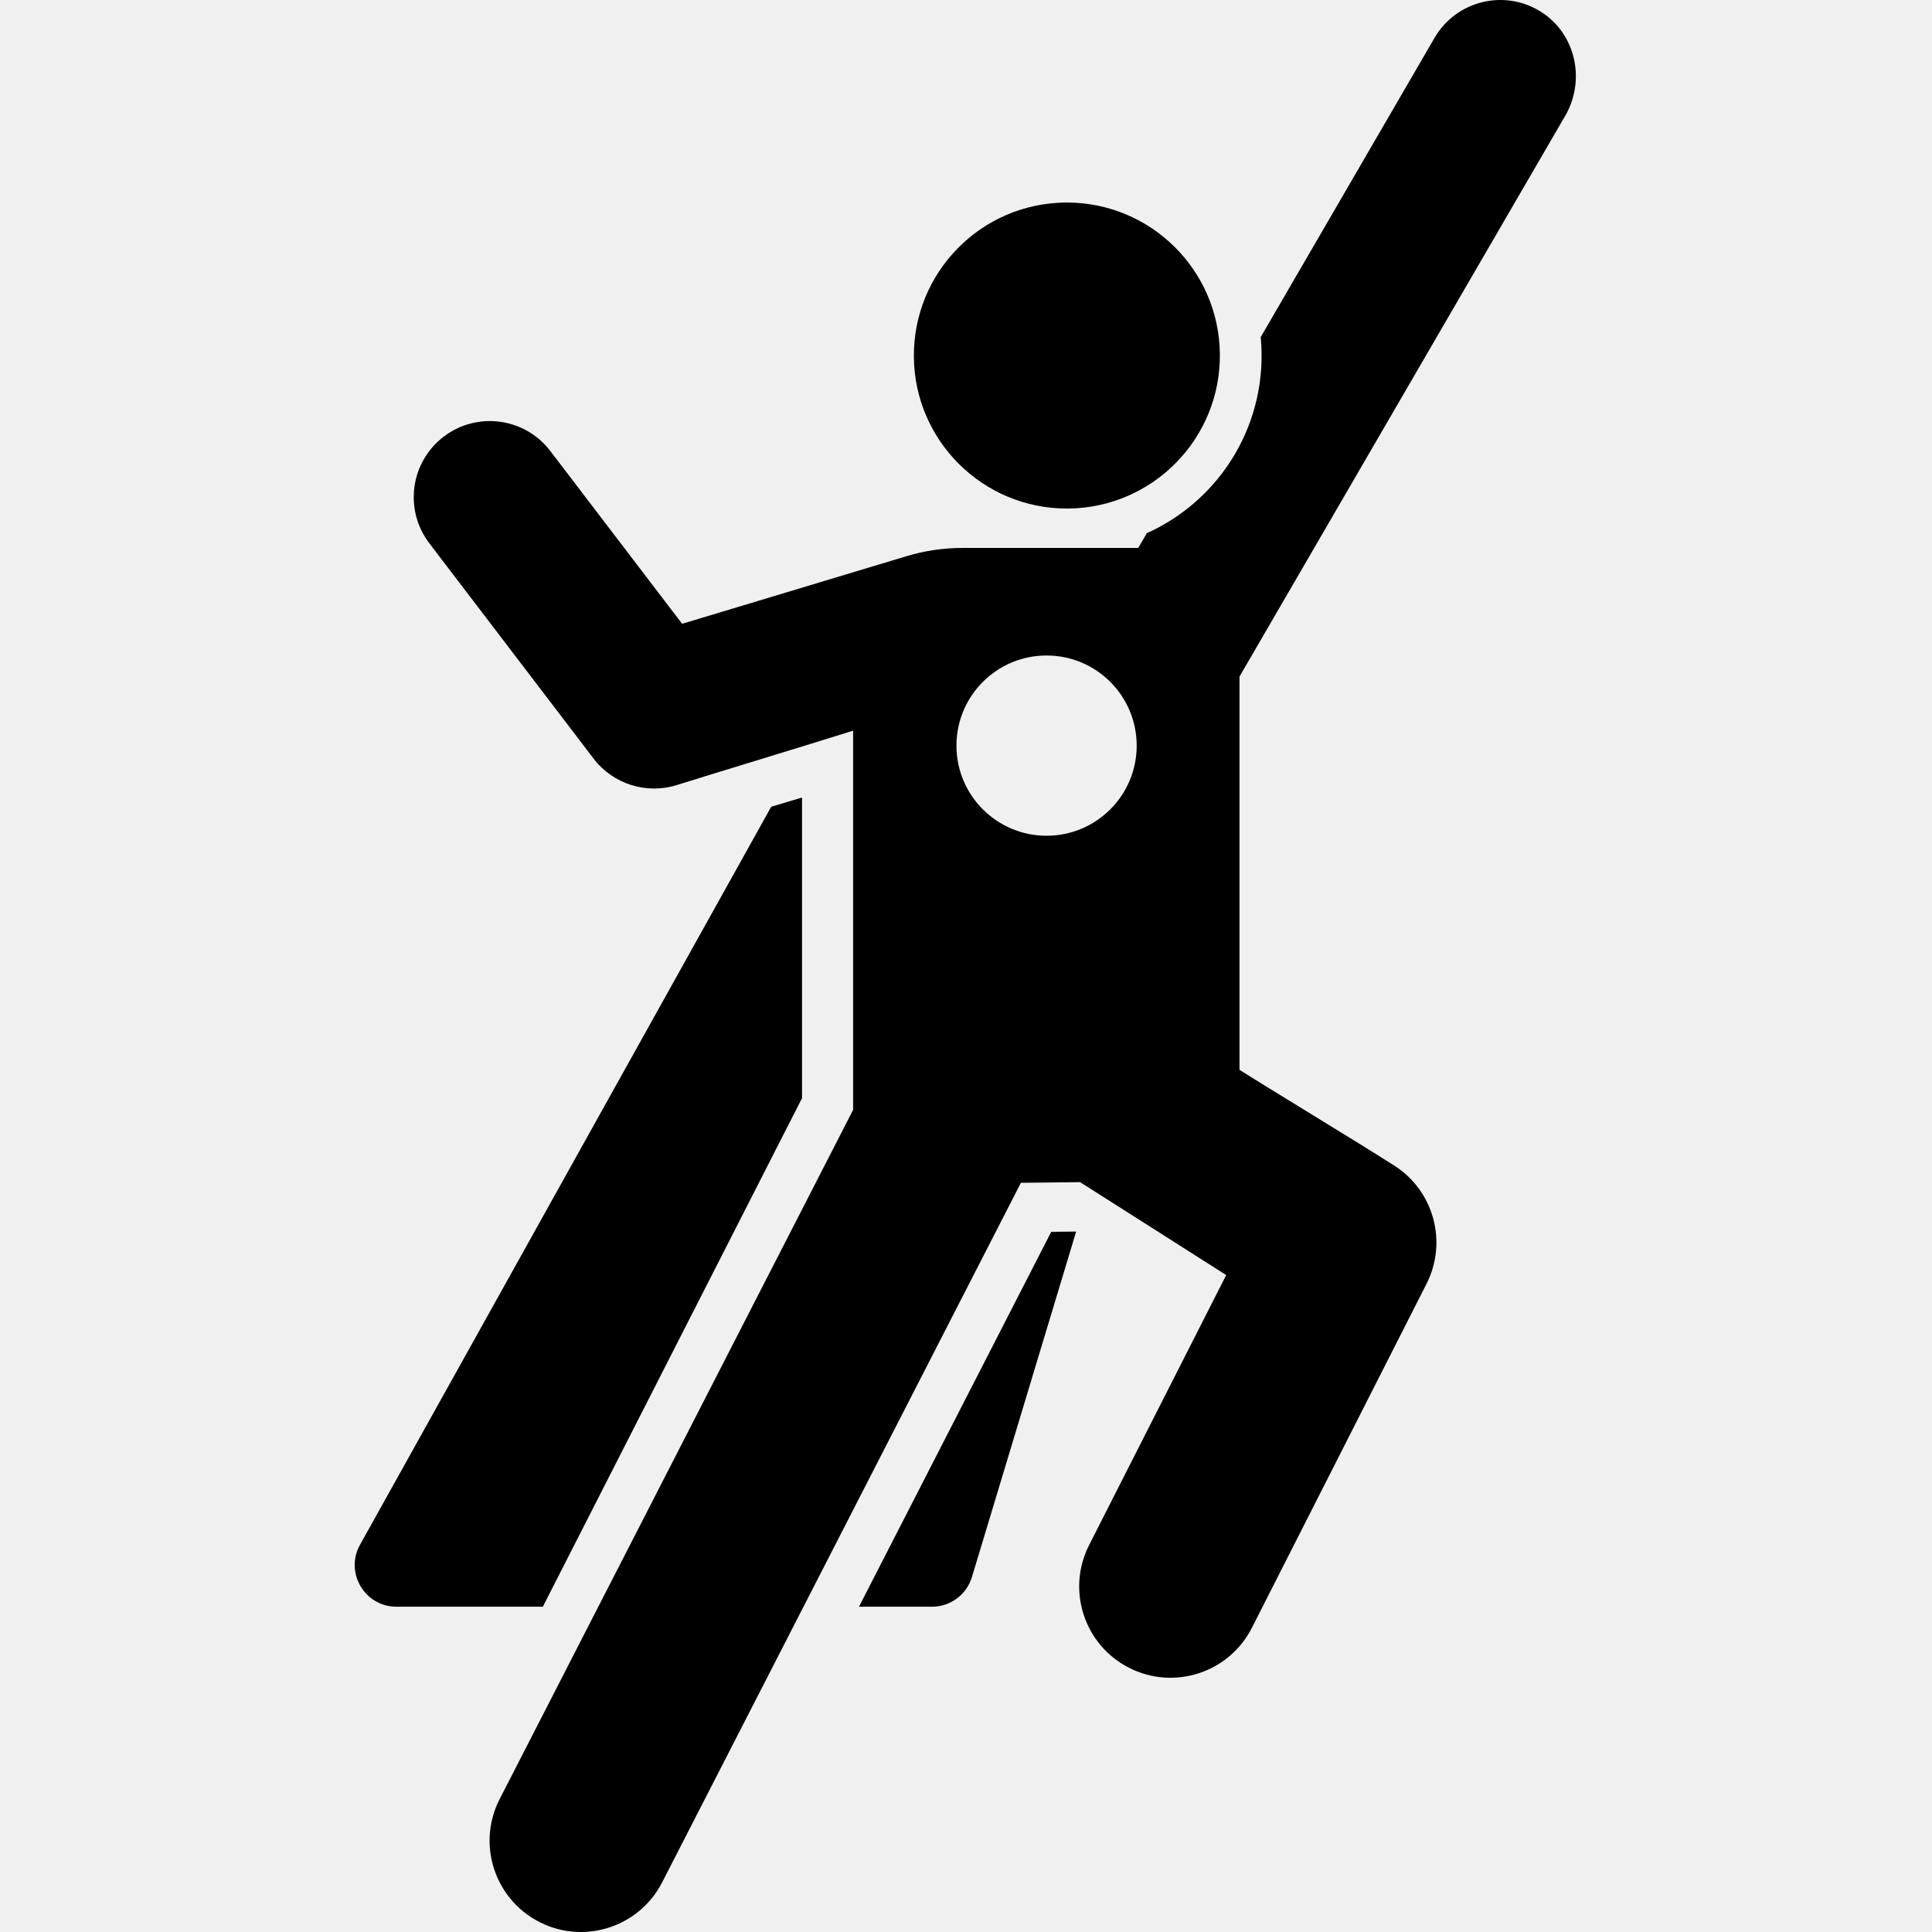
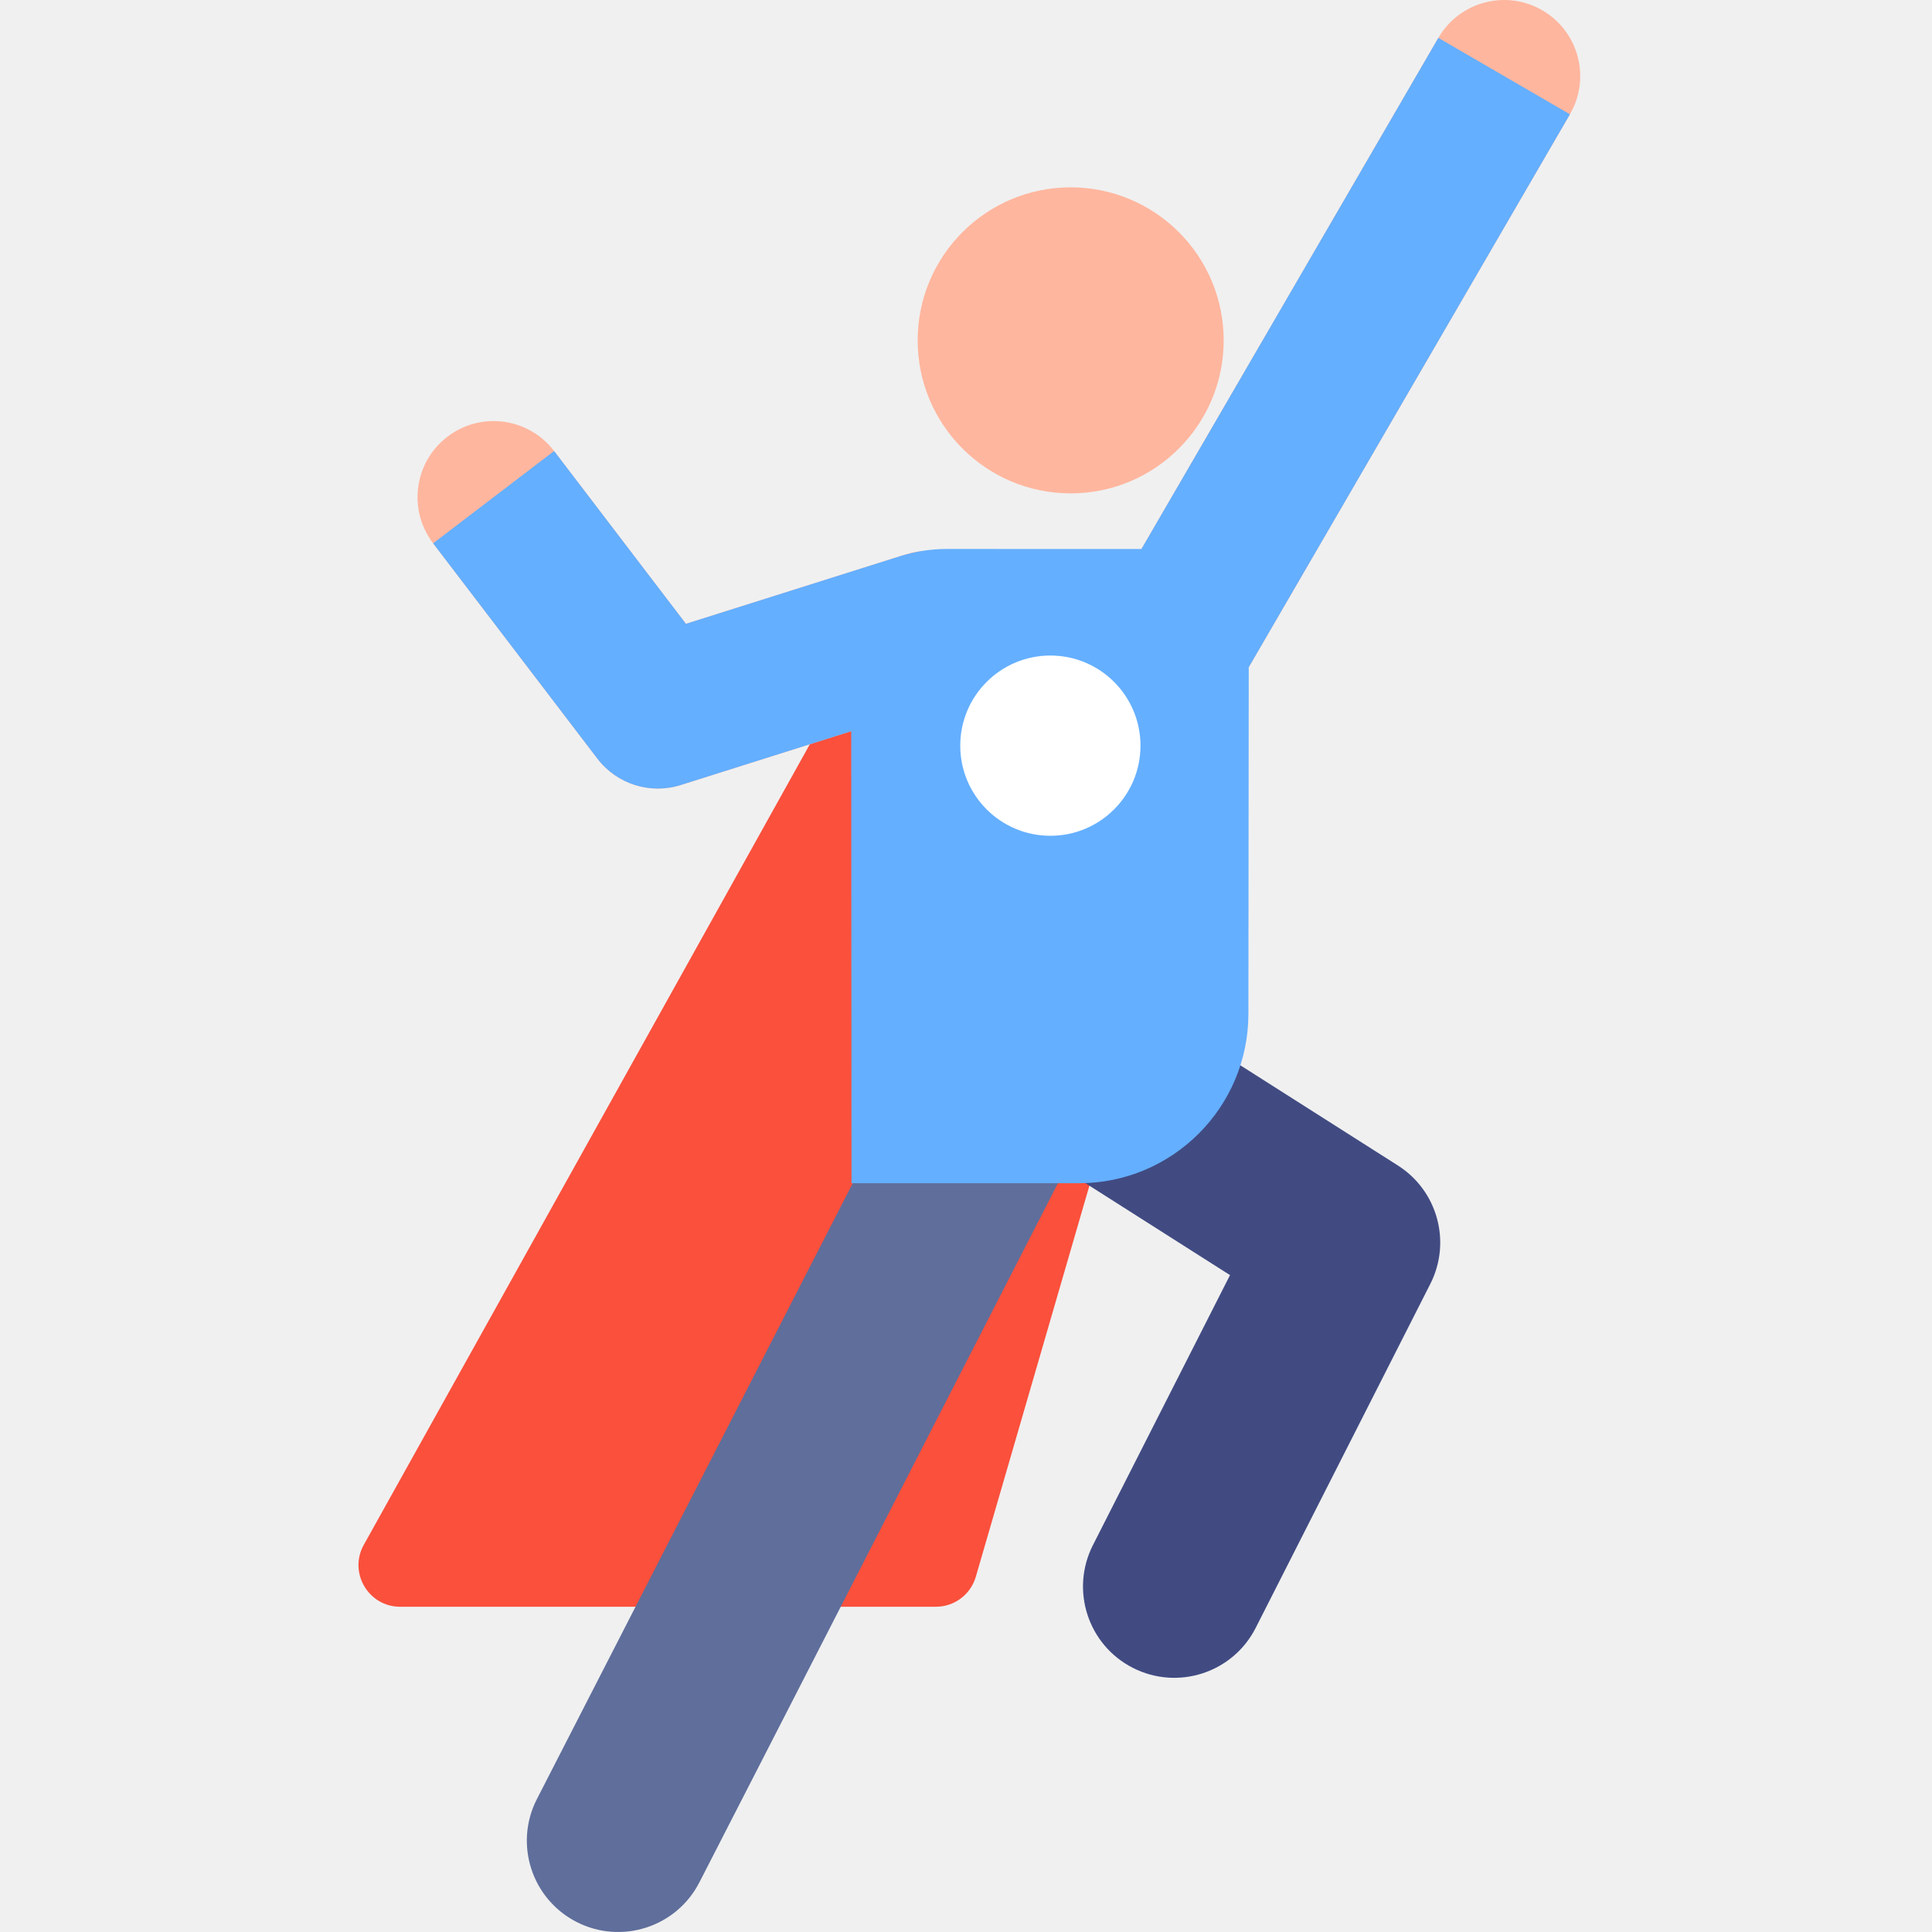
- <svg xmlns="http://www.w3.org/2000/svg" height="512pt" viewBox="-94 0 512 512" width="512pt">
-   <path d="m133.641 425.793h19.355c4.871 0 9.168-3.191 10.574-7.852l27.621-91.566-6.602.07zm0 0" />
-   <path d="m320.883 30.547c.074-.129.074-.129 0 0zm0 0" />
-   <path d="m320.82 30.652c-.012.02-.02.035-.031.055 5.492-9.449 2.816-21.77-6.434-27.594-9.711-6.117-22.473-2.914-28.191 6.926l-46.059 79.293c2.121 22.629-10.496 43.102-30.184 51.969l-2.27 3.906h-46.578c-5.027 0-10.027.738-14.84 2.188l-59.461 17.918-34.934-45.793c-6.754-8.852-19.406-10.555-28.258-3.801-8.852 6.754-10.555 19.406-3.801 28.258l43.523 57.059c5.137 6.734 13.969 9.562 22.102 6.996 7.988-2.523 34.688-10.613 46.68-14.398v100.488l-93.664 182.641c-6.629 12.922-.461 28.715 13.176 33.75 11.285 4.164 24.215-.629 29.879-11.668l95.074-185.391 15.688-.172c6.344 4.035 28.809 18.32 38.719 24.621l-36.336 71.57c-6.047 11.918-1.293 26.477 10.621 32.527 11.891 6.035 26.465 1.316 32.527-10.621l46.273-91.152c5.637-11.109 1.922-24.684-8.59-31.367-10.449-6.645-33.891-20.84-40.973-25.344v-104.215s82.801-142.551 86.34-148.648zm-137.469 190.828c-13.191 0-23.883-10.691-23.883-23.883 0-13.188 10.691-23.883 23.883-23.883 13.191 0 23.883 10.699 23.883 23.883 0 13.191-10.691 23.883-23.883 23.883zm0 0" />
-   <path d="m320.82 30.652c.027-.043.047-.078.062-.105-.016.027-.035.066-.062.105zm0 0" />
-   <path d="m188.723 134.77c.148 0 .297-.004.445-.004 22.395-.242 40.352-18.59 40.109-40.984-.238-22.242-18.348-40.109-40.535-40.109-.148 0-.297.004-.445.004-22.395.242-40.352 18.59-40.109 40.98.242 22.242 18.348 40.113 40.535 40.113zm0 0" />
-   <path d="m118.543 291.027v-79.668l-8.156 2.426-108.977 195.59c-4.098 7.359 1.223 16.418 9.648 16.418h38.801zm0 0" />
+ <svg xmlns="http://www.w3.org/2000/svg" height="511pt" viewBox="-94 0 511 512" width="511pt">
+   <path d="m11.559 425.809h141.945c4.871 0 9.164-3.191 10.57-7.852l77.789-267.867h-95.48l-144.473 259.305c-4.098 7.359 1.223 16.414 9.648 16.414zm0 0" fill="#fa503c" />
+   <path d="m205.75 442.016c-11.914-6.047-16.668-20.609-10.621-32.527l36.336-71.57-63.203-40.195c-11.277-7.168-14.602-22.121-7.434-33.398 7.172-11.273 22.125-14.602 33.398-7.434l81.738 51.98c10.512 6.684 14.227 20.258 8.59 31.367l-46.277 91.156c-6.059 11.934-20.629 16.66-32.527 10.621zm0 0" fill="#414b82" />
+   <path d="m58.277 509.328c-11.891-6.098-16.586-20.68-10.488-32.566l98.598-192.258c6.098-11.887 20.676-16.582 32.566-10.488 11.891 6.098 16.586 20.68 10.488 32.57l-98.594 192.254c-6.113 11.922-20.707 16.57-32.57 10.488zm0 0" fill="#5f6e9b" />
+   <g fill="#ffb69e">
+     <path d="m229.789 90.199c0 22.395-18.156 40.551-40.551 40.551s-40.547-18.156-40.547-40.551 18.152-40.551 40.547-40.551 40.551 18.156 40.551 40.551zm0 0" />
+     <path d="m63.809 201.043-43.527-57.059c-6.754-8.855-5.051-21.504 3.805-28.262 8.852-6.75 21.504-5.051 28.258 3.805l34.934 45.793 58.293-18.41c10.617-3.352 21.941 2.539 25.297 13.156 3.355 10.617-2.539 21.945-13.156 25.297l-71.801 22.676c-8.137 2.57-16.965-.266-22.102-6.996zm0 0" />
+     <path d="m206.578 188.082c-9.629-5.594-12.902-17.934-7.309-27.562l87.406-150.48c5.594-9.629 17.934-12.898 27.562-7.309 9.629 5.594 12.898 17.934 7.309 27.562l-87.406 150.48c-5.605 9.645-17.949 12.891-27.562 7.309zm0 0" />
+   </g>
+   <path d="m286.676 10.039-78.68 135.453-51.562-.012c-4.203 0-8.379.645-12.387 1.91l-56.77 17.93-34.934-45.797-32.059 24.461 43.523 57.055c5.137 6.734 13.965 9.57 22.102 7l45.168-14.266.078 119.793h60.262c24.793 0 44.898-20.082 44.922-44.879l.09-91.859 85.117-146.539zm0 0" fill="#64afff" />
+   <path d="m207.742 197.605c0 13.191-10.691 23.887-23.883 23.887s-23.883-10.695-23.883-23.887c0-13.191 10.691-23.883 23.883-23.883s23.883 10.691 23.883 23.883zm0 0" fill="#fff" />
</svg>
